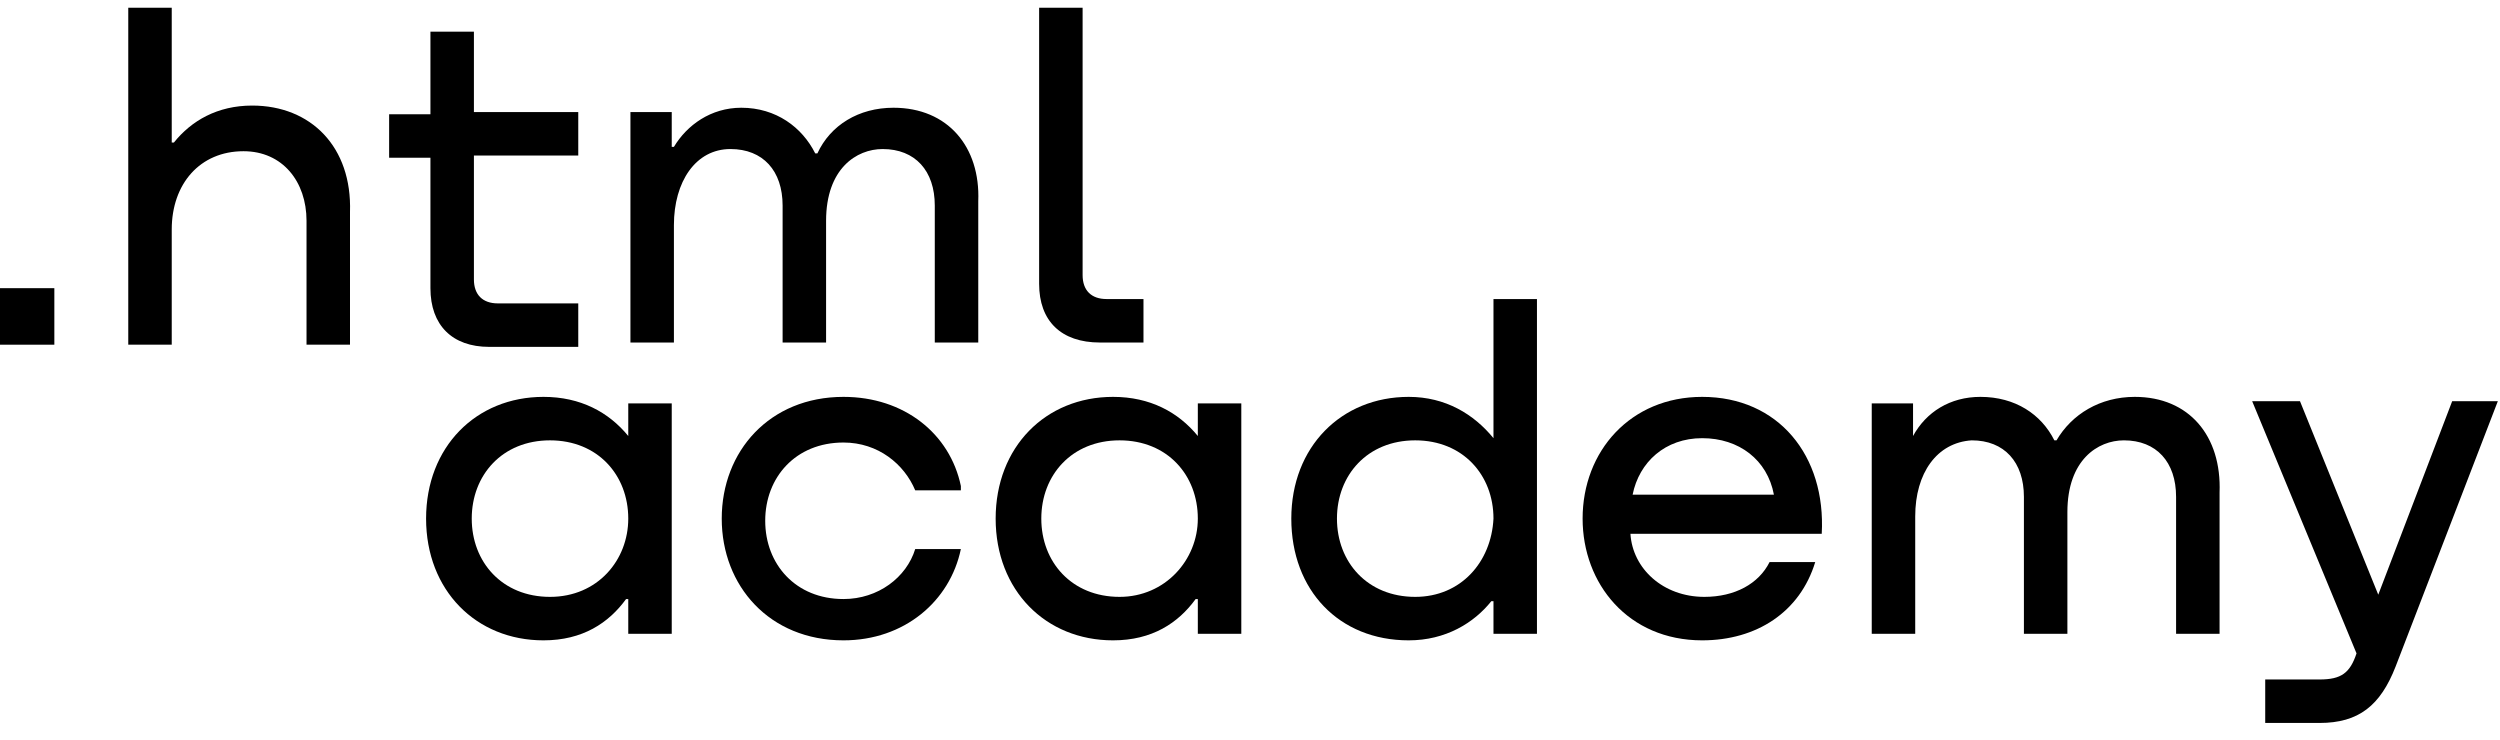
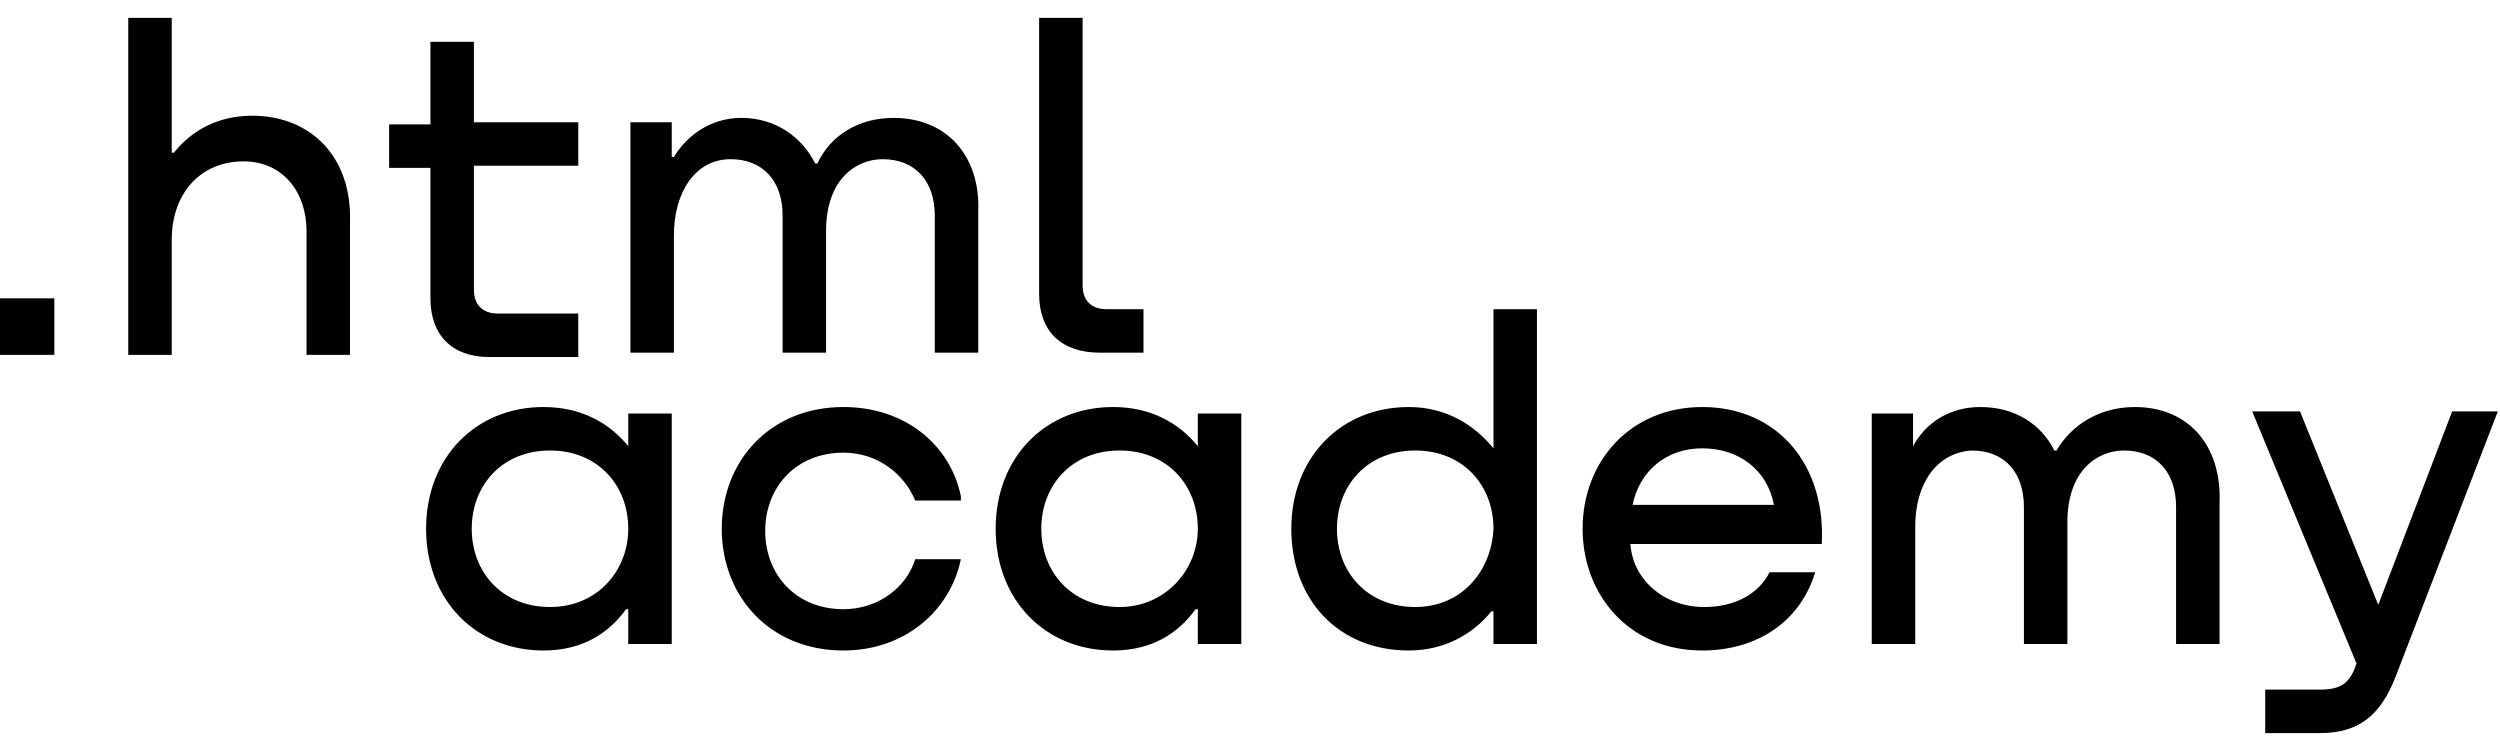
- <svg xmlns="http://www.w3.org/2000/svg" width="115" height="34" viewBox="0 0 115 34" fill="none">
-   <path d="M0 13.256V15.856H2.5V13.256H0Z" fill="black" />
-   <path d="M11.6 4.856C10 4.856 8.8 5.556 8 6.556H7.9V0.356H5.9V15.856H7.9V10.556C7.9 8.456 9.2 6.956 11.2 6.956C13 6.956 14.1 8.356 14.1 10.156V15.856H16.1V9.756C16.2 6.756 14.3 4.856 11.6 4.856Z" fill="black" />
-   <path d="M26.6 5.156H21.8V1.456H19.8V5.256H17.9V7.256H19.8V13.256C19.8 14.956 20.8 15.956 22.5 15.956H26.6V13.956H22.9C22.2 13.956 21.8 13.556 21.8 12.856V7.156H26.6V5.156Z" fill="black" />
-   <path d="M41.1 4.956C39.5 4.956 38.2 5.756 37.6 7.056H37.5C36.9 5.856 35.7 4.956 34.1 4.956C32.7 4.956 31.6 5.756 31 6.756H30.9V5.156H29V15.756H31V10.356C31 8.356 32 6.856 33.6 6.856C35.1 6.856 36 7.856 36 9.456V15.756H38V10.156C38 7.756 39.4 6.856 40.6 6.856C42.1 6.856 43 7.856 43 9.456V15.756H45V9.256C45.1 6.756 43.6 4.956 41.1 4.956Z" fill="black" />
-   <path d="M47.8 13.056C47.8 14.756 48.8 15.756 50.6 15.756H52.6V13.756H50.9C50.2 13.756 49.8 13.356 49.8 12.656V0.356H47.8V13.056Z" fill="black" />
-   <path d="M28.9 20.056C28 18.956 26.7 18.256 25 18.256C21.9 18.256 19.6 20.556 19.6 23.856C19.6 27.156 21.9 29.456 25 29.456C26.8 29.456 28 28.656 28.8 27.556H28.9V29.156H30.9V18.556H28.9V20.056ZM25.3 27.456C23.1 27.456 21.7 25.856 21.7 23.856C21.7 21.856 23.1 20.256 25.3 20.256C27.5 20.256 28.9 21.856 28.9 23.856C28.9 25.756 27.5 27.456 25.3 27.456Z" fill="black" />
-   <path d="M44.2 22.356C43.7 19.956 41.6 18.256 38.8 18.256C35.4 18.256 33.2 20.756 33.2 23.856C33.2 26.956 35.4 29.456 38.8 29.456C41.6 29.456 43.7 27.656 44.2 25.256H42.1C41.7 26.556 40.4 27.556 38.8 27.556C36.6 27.556 35.2 25.956 35.2 23.956C35.2 21.956 36.6 20.356 38.8 20.356C40.4 20.356 41.6 21.356 42.1 22.556H44.2V22.356Z" fill="black" />
-   <path d="M55.1 20.056C54.2 18.956 52.9 18.256 51.2 18.256C48.1 18.256 45.8 20.556 45.8 23.856C45.8 27.156 48.1 29.456 51.2 29.456C53 29.456 54.2 28.656 55 27.556H55.1V29.156H57.1V18.556H55.1V20.056ZM51.5 27.456C49.3 27.456 47.9 25.856 47.9 23.856C47.9 21.856 49.3 20.256 51.5 20.256C53.7 20.256 55.1 21.856 55.1 23.856C55.1 25.756 53.6 27.456 51.5 27.456Z" fill="black" />
-   <path d="M68.7 20.156C67.8 19.056 66.5 18.256 64.8 18.256C61.7 18.256 59.4 20.556 59.4 23.856C59.4 27.156 61.6 29.456 64.8 29.456C66.5 29.456 67.8 28.656 68.6 27.656H68.7V29.156H70.7V13.756H68.7V20.156ZM65.1 27.456C62.9 27.456 61.5 25.856 61.5 23.856C61.5 21.856 62.9 20.256 65.1 20.256C67.3 20.256 68.7 21.856 68.7 23.856C68.6 25.856 67.2 27.456 65.1 27.456Z" fill="black" />
-   <path d="M78.3 18.256C75 18.256 72.8 20.756 72.8 23.856C72.8 26.856 74.9 29.456 78.3 29.456C80.8 29.456 82.8 28.156 83.5 25.856H81.4C80.9 26.856 79.8 27.456 78.4 27.456C76.5 27.456 75.1 26.156 75 24.556H83.8C84 20.956 81.8 18.256 78.3 18.256ZM78.3 20.156C80 20.156 81.3 21.156 81.6 22.756H75.1C75.4 21.256 76.6 20.156 78.3 20.156Z" fill="black" />
-   <path d="M98.2 18.256C96.6 18.256 95.3 19.056 94.6 20.256H94.5C93.9 19.056 92.7 18.256 91.1 18.256C89.7 18.256 88.6 18.956 88 20.056V18.556H86.1V29.156H88.1V23.756C88.1 21.756 89.1 20.356 90.7 20.256C92.2 20.256 93.1 21.256 93.1 22.856V29.156H95.1V23.556C95.1 21.156 96.5 20.256 97.7 20.256C99.2 20.256 100.1 21.256 100.1 22.856V29.156H102.1V22.656C102.2 20.056 100.7 18.256 98.2 18.256Z" fill="black" />
-   <path d="M109.4 27.356L105.8 18.456H103.6L108.4 30.056C108.1 30.956 107.7 31.256 106.7 31.256H104.2V33.256H106.7C108.5 33.256 109.5 32.456 110.2 30.656L114.9 18.456H112.8L109.4 27.356Z" fill="black" />
+ <svg xmlns="http://www.w3.org/2000/svg" aria-hidden="true" focusable="false" width="115" height="34" fill="none" viewBox="0 0 115 34">
+   <path fill="#000" d="M0 13.723v2.6h2.5v-2.6H0ZM11.6 5.323c-1.6 0-2.8.7-3.6 1.7h-.1v-6.2h-2v15.5h2v-5.3c0-2.1 1.3-3.6 3.3-3.6 1.8 0 2.9 1.4 2.9 3.2v5.7h2v-6.1c.1-3-1.8-4.9-4.5-4.9ZM26.6 5.623h-4.8v-3.7h-2v3.8h-1.9v2h1.9v6c0 1.7 1 2.7 2.7 2.7h4.1v-2h-3.7c-.7 0-1.1-.4-1.1-1.1v-5.7h4.8v-2ZM41.1 5.423c-1.6 0-2.9.8-3.5 2.1h-.1c-.6-1.2-1.8-2.1-3.4-2.1-1.4 0-2.5.8-3.1 1.8h-.1v-1.6H29v10.6h2v-5.4c0-2 1-3.5 2.6-3.5 1.5 0 2.4 1 2.4 2.6v6.3h2v-5.6c0-2.4 1.4-3.3 2.6-3.3 1.5 0 2.4 1 2.4 2.6v6.3h2v-6.5c.1-2.5-1.4-4.3-3.9-4.3ZM47.8 13.523c0 1.7 1 2.7 2.8 2.7h2v-2h-1.7c-.7 0-1.1-.4-1.1-1.1V.823h-2v12.7ZM28.9 20.523c-.9-1.1-2.2-1.8-3.9-1.8-3.1 0-5.4 2.3-5.4 5.6s2.3 5.6 5.4 5.6c1.8 0 3-.8 3.8-1.9h.1v1.6h2v-10.6h-2v1.5Zm-3.6 7.4c-2.2 0-3.6-1.6-3.6-3.6s1.4-3.6 3.6-3.6 3.6 1.6 3.6 3.6c0 1.9-1.4 3.6-3.6 3.6ZM44.2 22.823c-.5-2.4-2.6-4.1-5.4-4.1-3.4 0-5.6 2.5-5.6 5.6 0 3.1 2.2 5.6 5.6 5.6 2.8 0 4.9-1.8 5.4-4.2h-2.1c-.4 1.3-1.7 2.3-3.3 2.3-2.2 0-3.6-1.6-3.6-3.6s1.4-3.6 3.6-3.6c1.6 0 2.8 1 3.3 2.2h2.1v-.2ZM55.1 20.523c-.9-1.1-2.2-1.8-3.9-1.8-3.1 0-5.4 2.3-5.4 5.6s2.3 5.6 5.4 5.6c1.8 0 3-.8 3.8-1.9h.1v1.6h2v-10.6h-2v1.5Zm-3.6 7.4c-2.2 0-3.6-1.6-3.6-3.6s1.4-3.6 3.6-3.6 3.6 1.6 3.6 3.6c0 1.9-1.5 3.6-3.6 3.6ZM68.7 20.623c-.9-1.1-2.2-1.9-3.9-1.9-3.1 0-5.4 2.3-5.4 5.6s2.2 5.6 5.4 5.6c1.7 0 3-.8 3.8-1.8h.1v1.5h2v-15.4h-2v6.4Zm-3.6 7.3c-2.2 0-3.6-1.6-3.6-3.6s1.4-3.6 3.6-3.6 3.6 1.6 3.6 3.6c-.1 2-1.5 3.6-3.6 3.6ZM78.3 18.723c-3.3 0-5.5 2.5-5.5 5.6 0 3 2.1 5.6 5.5 5.6 2.5 0 4.5-1.3 5.2-3.6h-2.1c-.5 1-1.6 1.6-3 1.6-1.9 0-3.3-1.3-3.4-2.9h8.8c.2-3.6-2-6.3-5.5-6.3Zm0 1.9c1.7 0 3 1 3.3 2.6h-6.5c.3-1.5 1.5-2.6 3.2-2.6ZM98.2 18.723c-1.6 0-2.9.8-3.6 2h-.1c-.6-1.2-1.8-2-3.4-2-1.4 0-2.5.7-3.1 1.8v-1.5h-1.9v10.6h2v-5.4c0-2 1-3.4 2.6-3.5 1.5 0 2.4 1 2.4 2.6v6.3h2v-5.6c0-2.4 1.4-3.3 2.6-3.3 1.5 0 2.4 1 2.4 2.6v6.3h2v-6.5c.1-2.6-1.4-4.4-3.9-4.4ZM109.4 27.823l-3.6-8.9h-2.2l4.8 11.6c-.3.9-.7 1.2-1.7 1.2h-2.5v2h2.5c1.8 0 2.8-.8 3.5-2.6l4.7-12.2h-2.1l-3.4 8.9Z" />
</svg>
